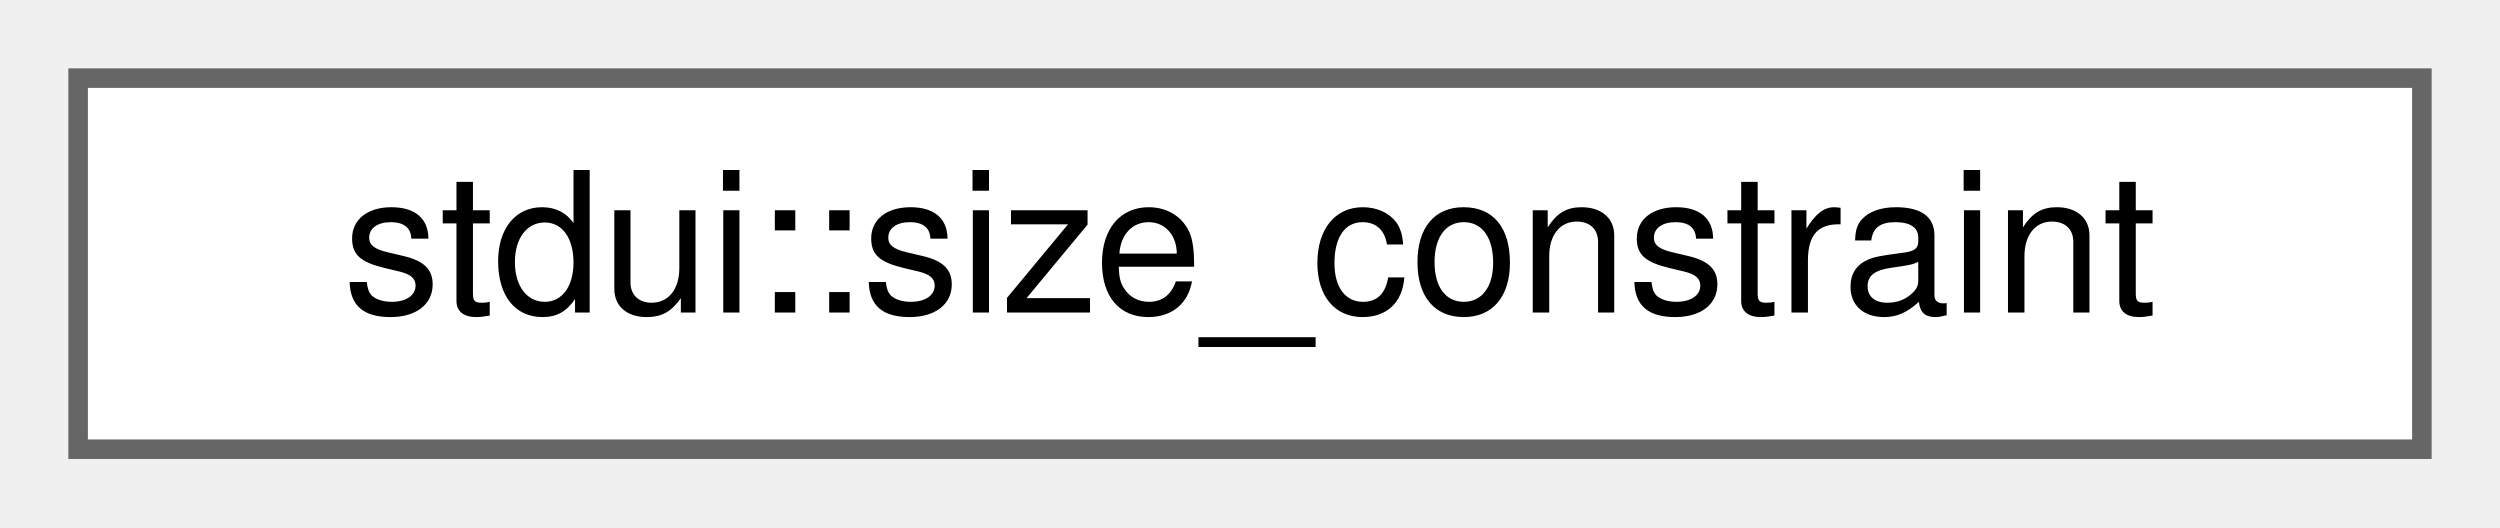
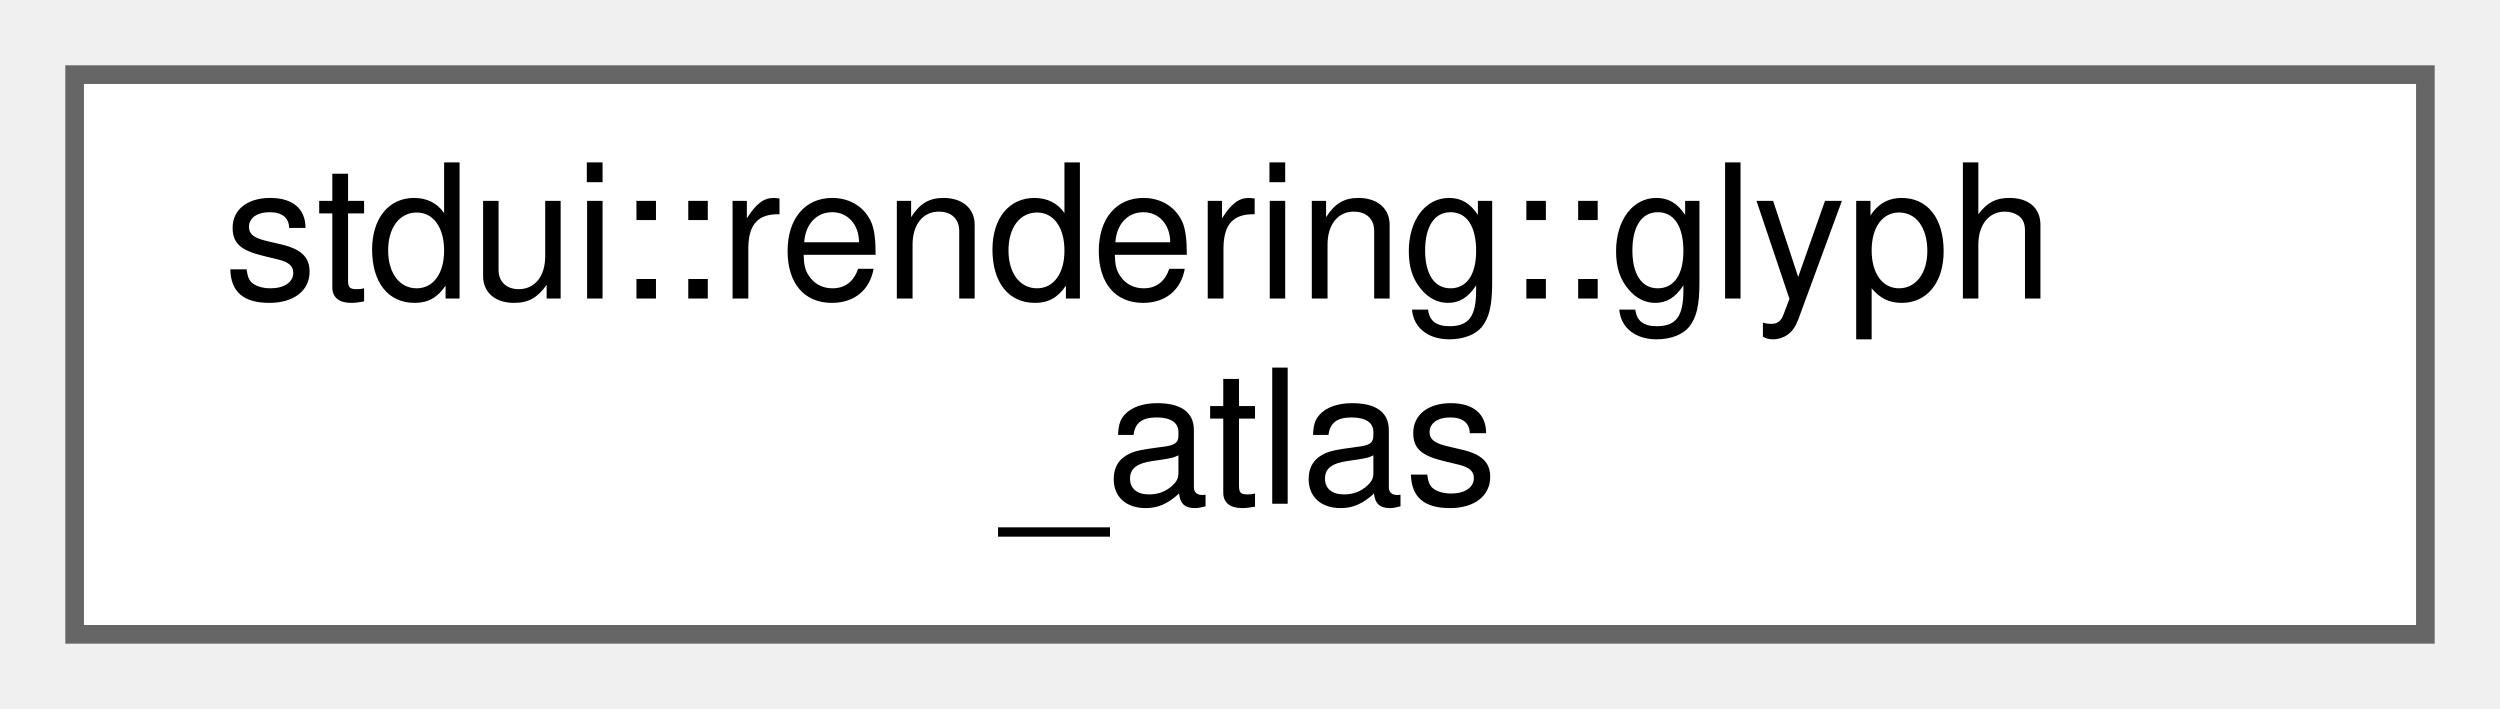
- <svg xmlns="http://www.w3.org/2000/svg" xmlns:xlink="http://www.w3.org/1999/xlink" width="128pt" height="27pt" viewBox="0.00 0.00 128.00 27.00">
-   <g id="graph0" class="graph" transform="scale(1 1) rotate(0) translate(4 23)">
+ <svg xmlns="http://www.w3.org/2000/svg" xmlns:xlink="http://www.w3.org/1999/xlink" width="134pt" height="38pt" viewBox="0.00 0.00 134.00 38.00">
+   <g id="graph0" class="graph" transform="scale(1 1) rotate(0) translate(4 34)">
    <g id="Node000000" class="node">
      <g id="a_Node000000">
-         <a xlink:href="structstdui_1_1size__constraint.html" target="_top" xlink:title="Optional minimum and maximum bound for one logical axis.">
-           <polygon fill="white" stroke="#666666" points="120,-19 0,-19 0,0 120,0 120,-19" />
-           <text text-anchor="middle" x="60" y="-7" font-family="Helvetica,sans-Serif" font-size="10.00">stdui::size_constraint</text>
+         <a xlink:href="classstdui_1_1rendering_1_1glyph__atlas.html" target="_top" xlink:title="Manages a texture atlas for text rendering.">
+           <polygon fill="white" stroke="#666666" points="126,-30 0,-30 0,0 126,0 126,-30" />
+           <text text-anchor="start" x="8" y="-18" font-family="Helvetica,sans-Serif" font-size="10.00">stdui::rendering::glyph</text>
+           <text text-anchor="middle" x="63" y="-7" font-family="Helvetica,sans-Serif" font-size="10.00">_atlas</text>
        </a>
      </g>
    </g>
  </g>
</svg>
